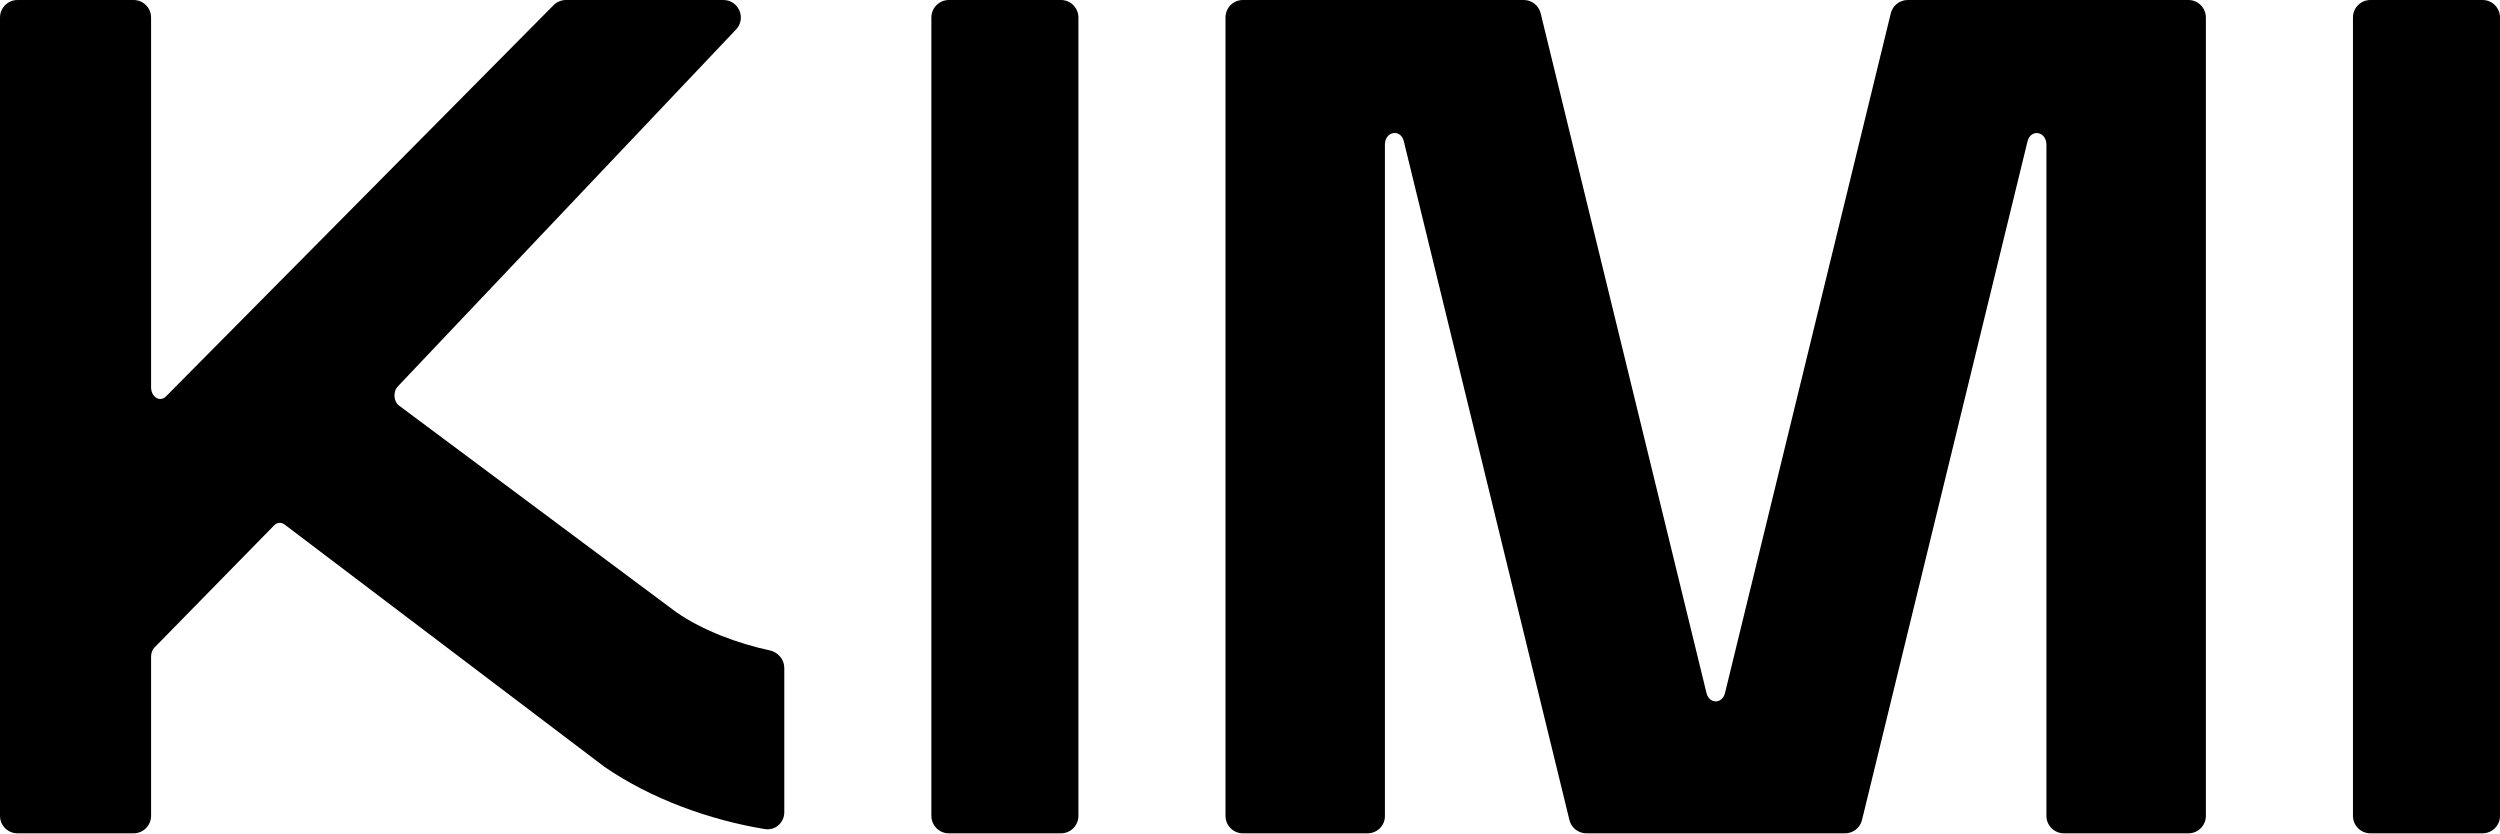
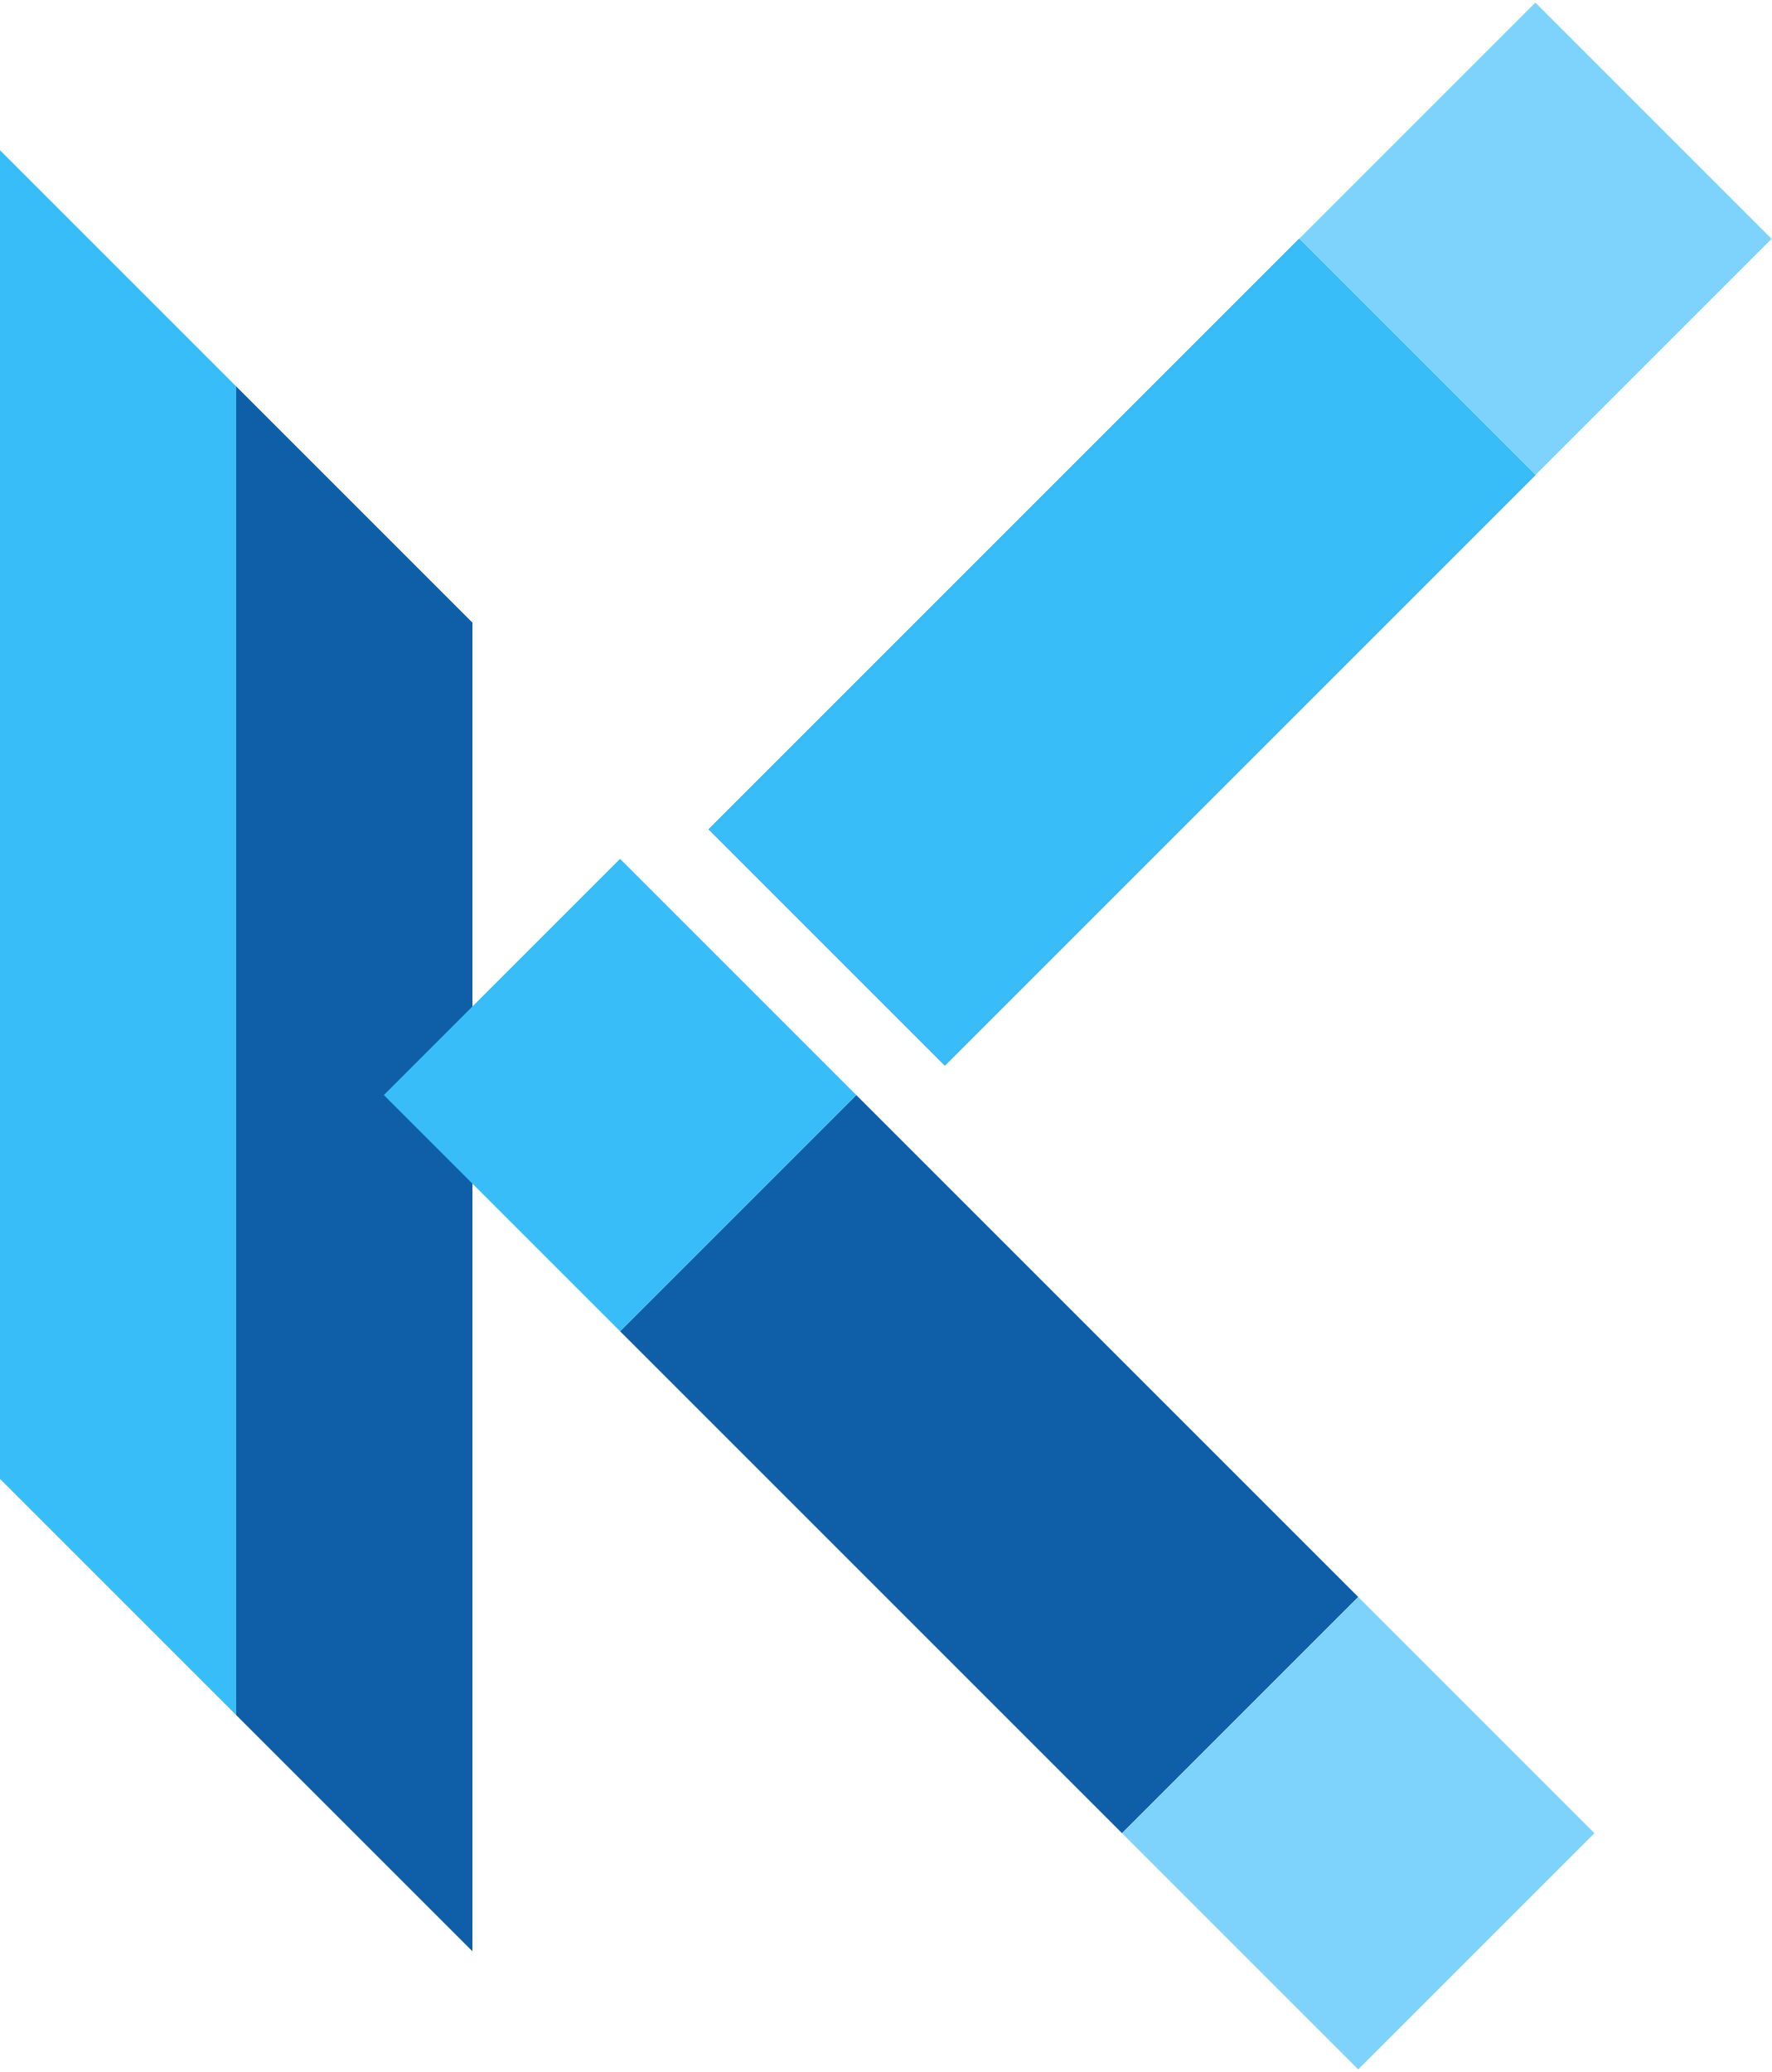
- <svg xmlns="http://www.w3.org/2000/svg" width="60" height="20" viewBox="0 0 60 20" fill="none">
-   <path d="M22.353 19.581C22.353 19.812 22.541 20 22.773 20H25.463C25.695 20 25.882 19.812 25.882 19.581V0.42C25.882 0.188 25.695 0 25.463 0H22.773C22.541 0 22.353 0.188 22.353 0.42V19.581Z" fill="black" />
-   <path d="M56.471 19.581C56.471 19.812 56.658 20 56.89 20H59.581C59.812 20 60 19.812 60 19.581V0.42C60 0.188 59.812 0 59.581 0H56.89C56.658 0 56.471 0.188 56.471 0.42V19.581Z" fill="black" />
-   <path d="M45.786 0C45.593 0 45.425 0.132 45.379 0.32L41.4 16.633C41.334 16.9 41.021 16.9 40.956 16.633L36.976 0.32C36.93 0.132 36.764 0 36.571 0C35.269 0 31.157 0 29.829 0C29.598 0 29.412 0.188 29.412 0.42V19.581C29.412 19.812 29.599 20 29.831 20H32.819C33.05 20 33.238 19.818 33.238 19.586C33.238 17.021 33.238 3.471 33.238 3.471C33.238 3.149 33.616 3.082 33.692 3.392L37.666 19.68C37.712 19.868 37.88 20 38.074 20H44.281C44.474 20 44.643 19.868 44.688 19.68L48.66 3.394C48.737 3.084 49.114 3.151 49.114 3.473V19.581C49.114 19.812 49.302 20 49.534 20H52.522C52.753 20 52.941 19.812 52.941 19.581V0.42C52.941 0.188 52.753 0 52.522 0H45.786Z" fill="black" />
-   <path d="M9.549 9.273L17.665 0.708C17.918 0.441 17.729 0 17.361 0H13.584C13.472 0 13.364 0.045 13.286 0.124L3.983 9.514C3.839 9.66 3.626 9.53 3.626 9.296V0.42C3.626 0.188 3.438 0 3.206 0H0.42C0.188 0 0 0.188 0 0.42V19.581C0 19.812 0.188 20 0.42 20H3.206C3.438 20 3.626 19.812 3.626 19.581V15.759C3.626 15.675 3.655 15.594 3.707 15.541L6.578 12.61C6.647 12.539 6.743 12.529 6.82 12.581L14.498 18.397C15.621 19.175 17.05 19.685 18.359 19.898C18.606 19.938 18.823 19.743 18.823 19.493C18.823 18.238 18.823 16.843 18.823 16.032C18.823 15.826 18.674 15.652 18.473 15.609C17.713 15.445 16.869 15.135 16.229 14.691L9.582 9.738C9.444 9.643 9.427 9.398 9.549 9.273Z" fill="black" />
+ <svg xmlns="http://www.w3.org/2000/svg" viewBox="46 32 120 140" width="171" height="200">
+   <g stroke-linejoin="round">
+     <path d="M62 148 L78 164 L78 74 L62 58 Z" fill="#0e5fa8" />
+     <path d="M104 106 L138 140 L122 156 L88 122 Z" fill="#0e5fa8" />
+     <path d="M94 88 L134 48 L150 64 L110 104 Z" fill="#0e5fa8" />
+     <path d="M62 148 L62 58 L46 42 L46 132 Z" fill="#38bdf8" />
+     <path d="M104 106 L88 122 L72 106 L88 90 Z" fill="#38bdf8" />
+     <path d="M94 88 L110 104 L150 64 L134 48 Z" fill="#38bdf8" />
+     <path d="M46 42 L62 58 L78 74 L62 58 Z" fill="#7dd3fc" />
+     <path d="M88 90 L104 106 L120 90 L104 74 Z" fill="#7dd3fc" opacity="0" />
+     <path d="M134 48 L150 64 L166 48 L150 32 Z" fill="#7dd3fc" />
+     <path d="M122 156 L138 140 L154 156 L138 172 Z" fill="#7dd3fc" />
+   </g>
</svg>
